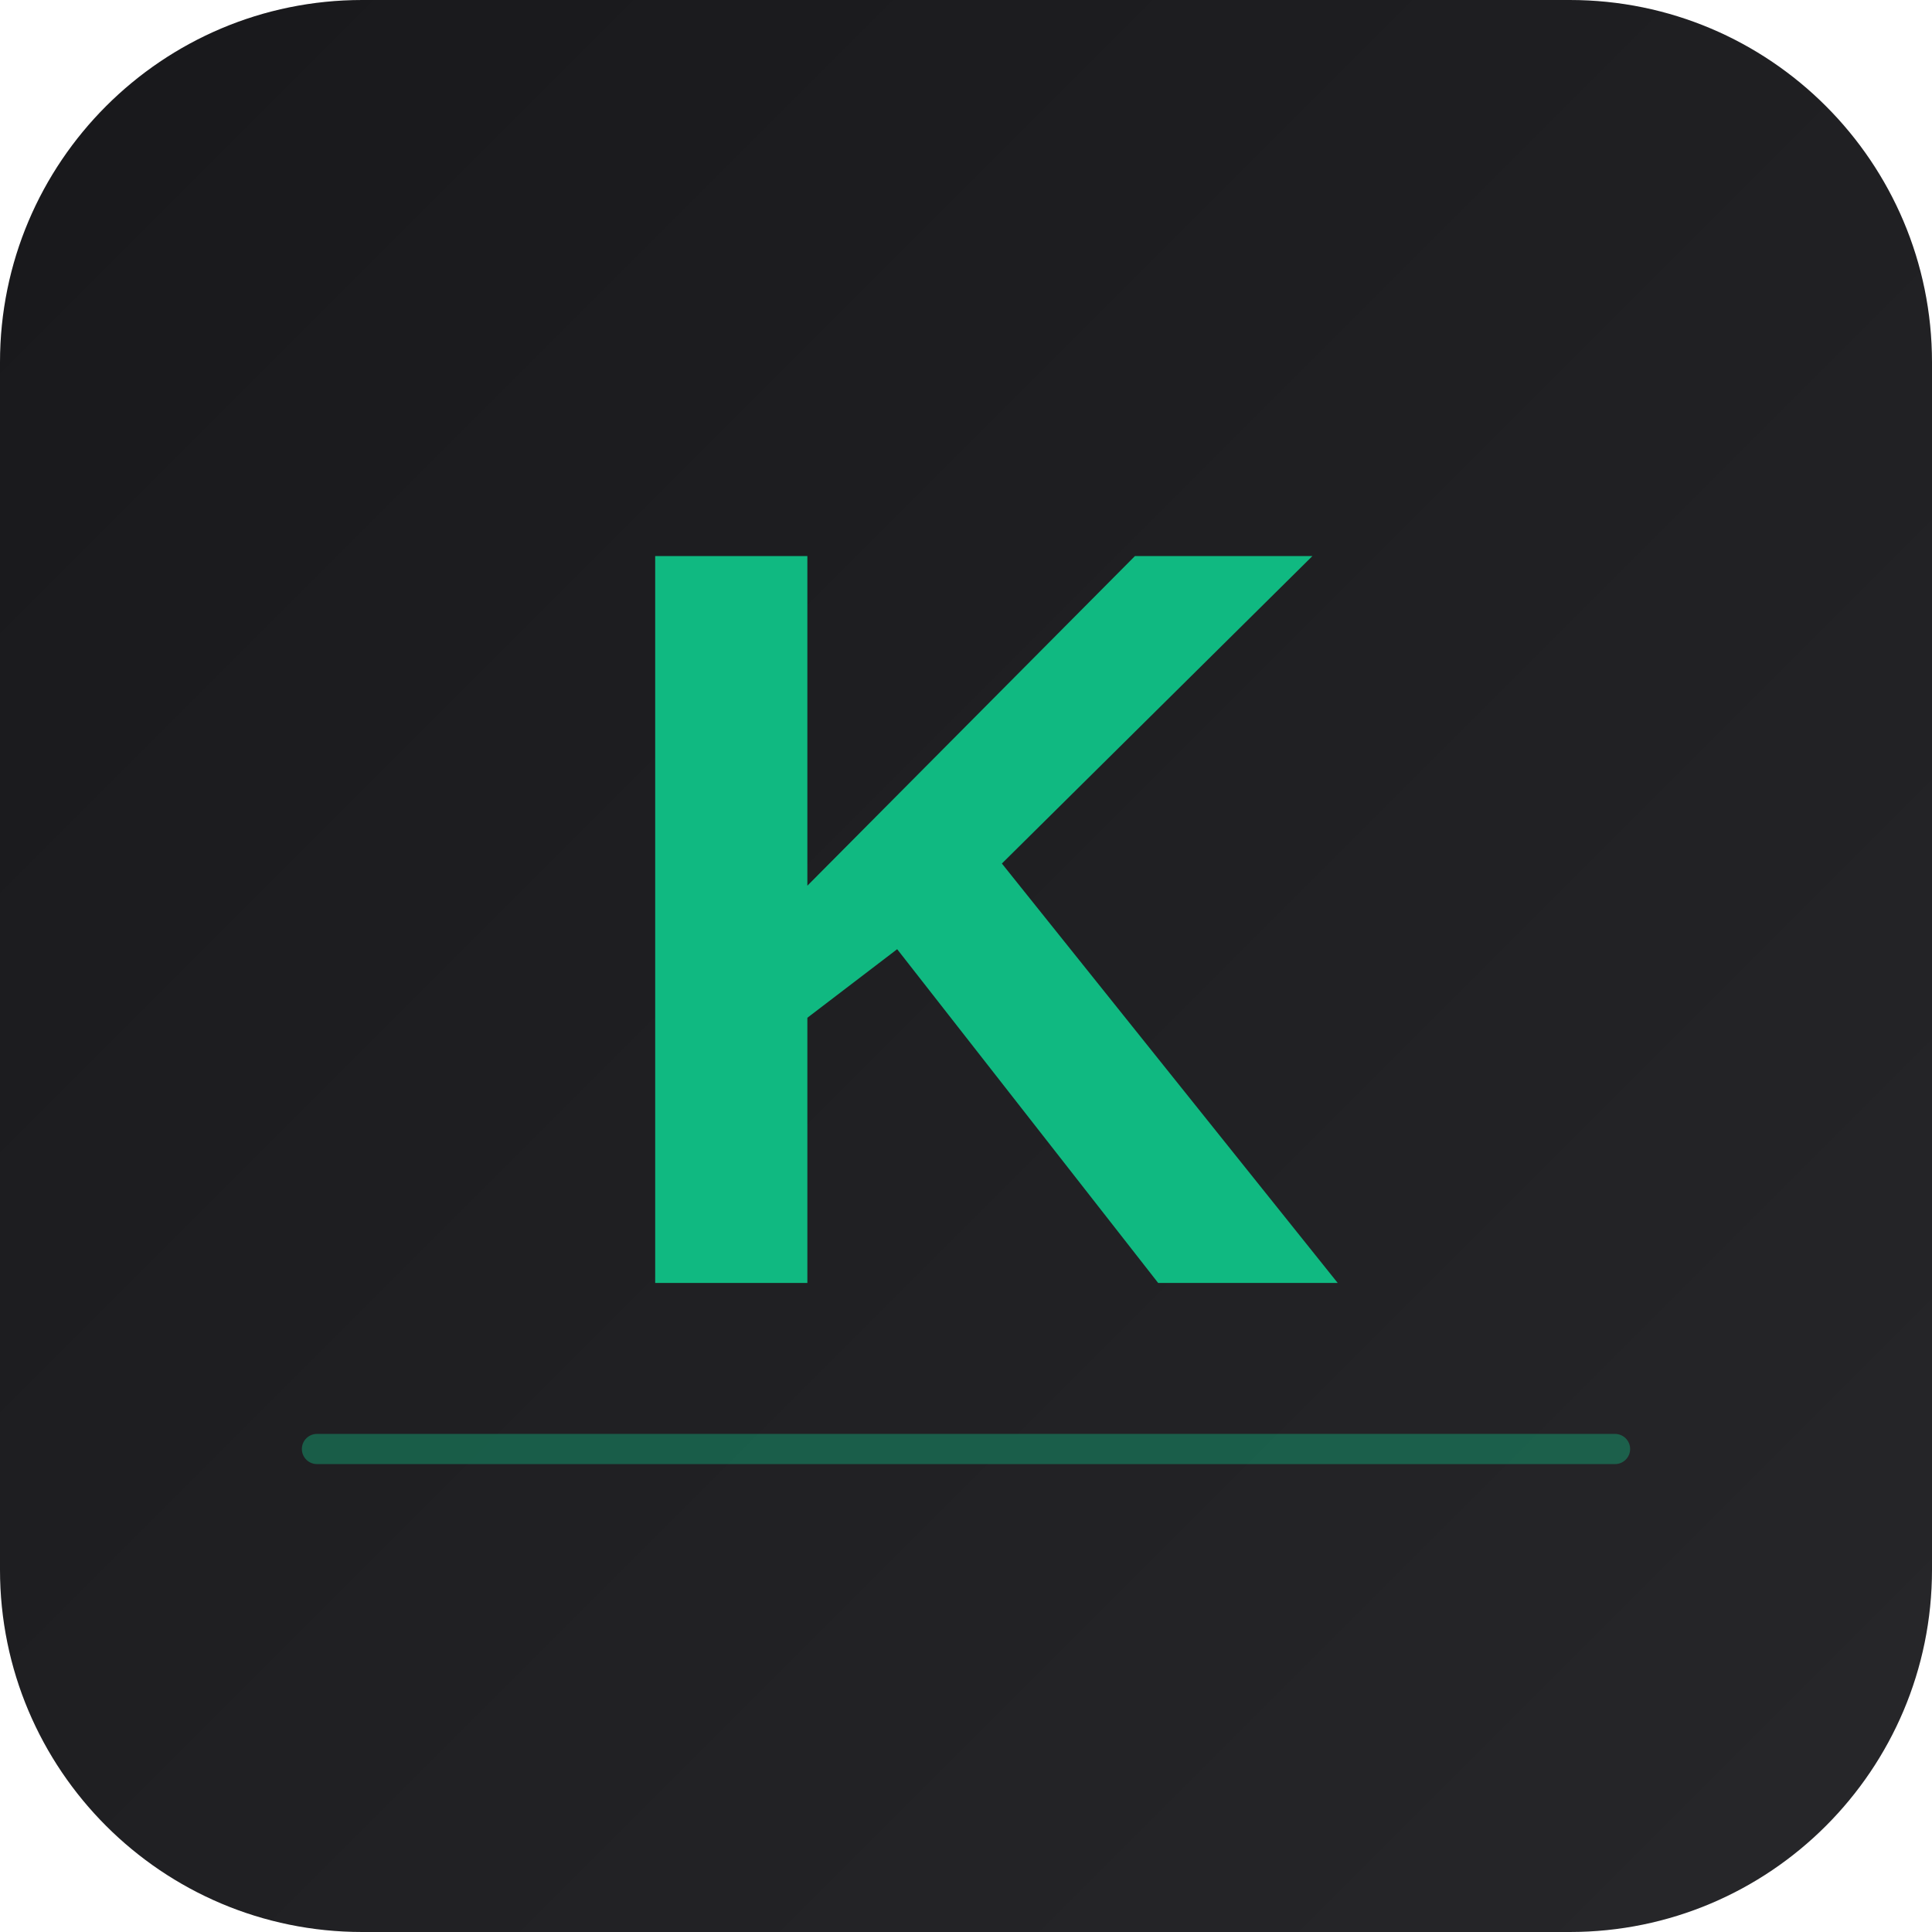
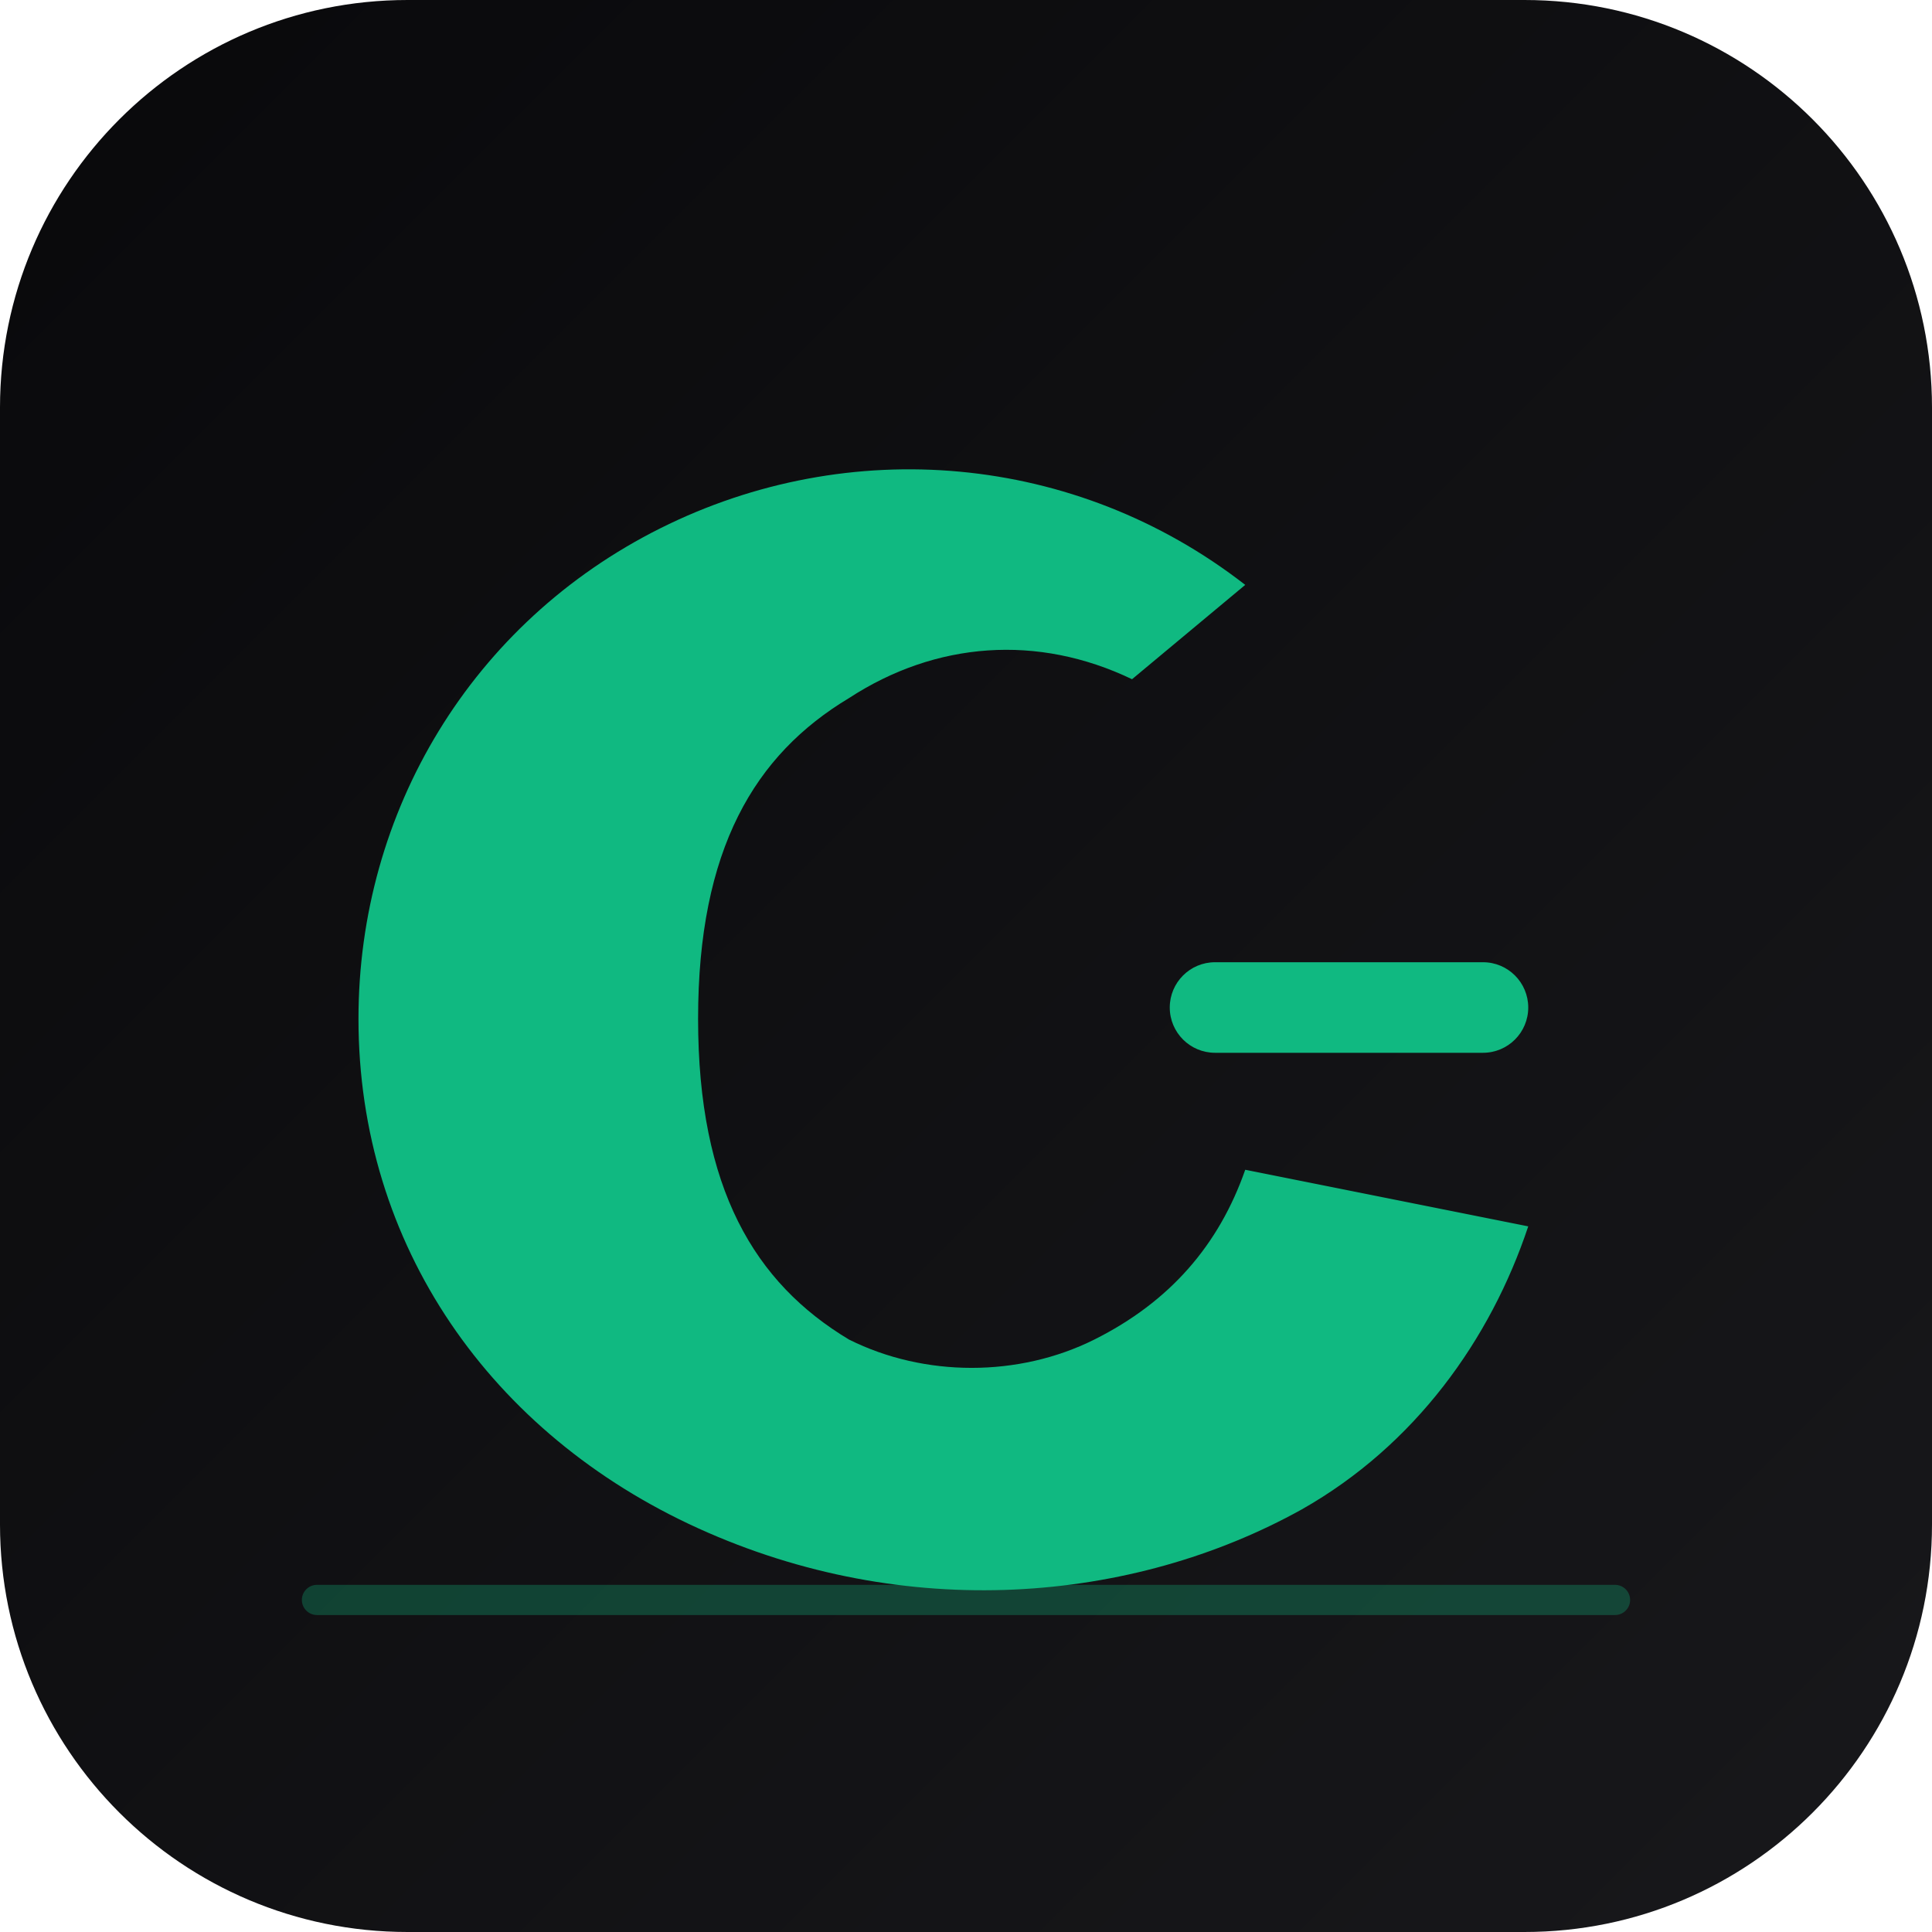
<svg xmlns="http://www.w3.org/2000/svg" viewBox="0 0 512 512">
  <defs>
    <linearGradient id="bg" x1="0%" y1="0%" x2="100%" y2="100%">
-       <stop offset="0%" style="stop-color:#18181b" />
-       <stop offset="100%" style="stop-color:#27272a" />
+       <stop offset="0%" style="stop-color:#09090b" />
+       <stop offset="100%" style="stop-color:#18181b" />
    </linearGradient>
  </defs>
-   <rect width="512" height="512" rx="96" fill="url(#bg)" />
-   <text x="256" y="340" font-family="Arial,Helvetica,sans-serif" font-size="280" font-weight="bold" fill="#10b981" text-anchor="middle">K</text>
-   <rect x="80" y="380" width="352" height="8" rx="4" fill="#10b981" opacity="0.4" />
+   <rect width="512" height="512" rx="108" fill="url(#bg)" />
+   <path d="M 330 155 C 285 120 225 115 175 140 C 125 165 95 215 95 270 C 95 330 130 380 185 405 C 240 430 300 425 345 400 C 375 383 395 355 405 325 L 330 310 C 323 330 310 345 290 355 C 270 365 245 365 225 355 C 200 340 185 315 185 270 C 185 225 200 200 225 185 C 248 170 275 168 300 180 L 330 155 Z" fill="#10b981" />
+   <rect x="310" y="255" width="95" height="24" rx="12" fill="#10b981" />
+   <rect x="80" y="420" width="352" height="8" rx="4" fill="#10b981" opacity="0.3" />
</svg>
